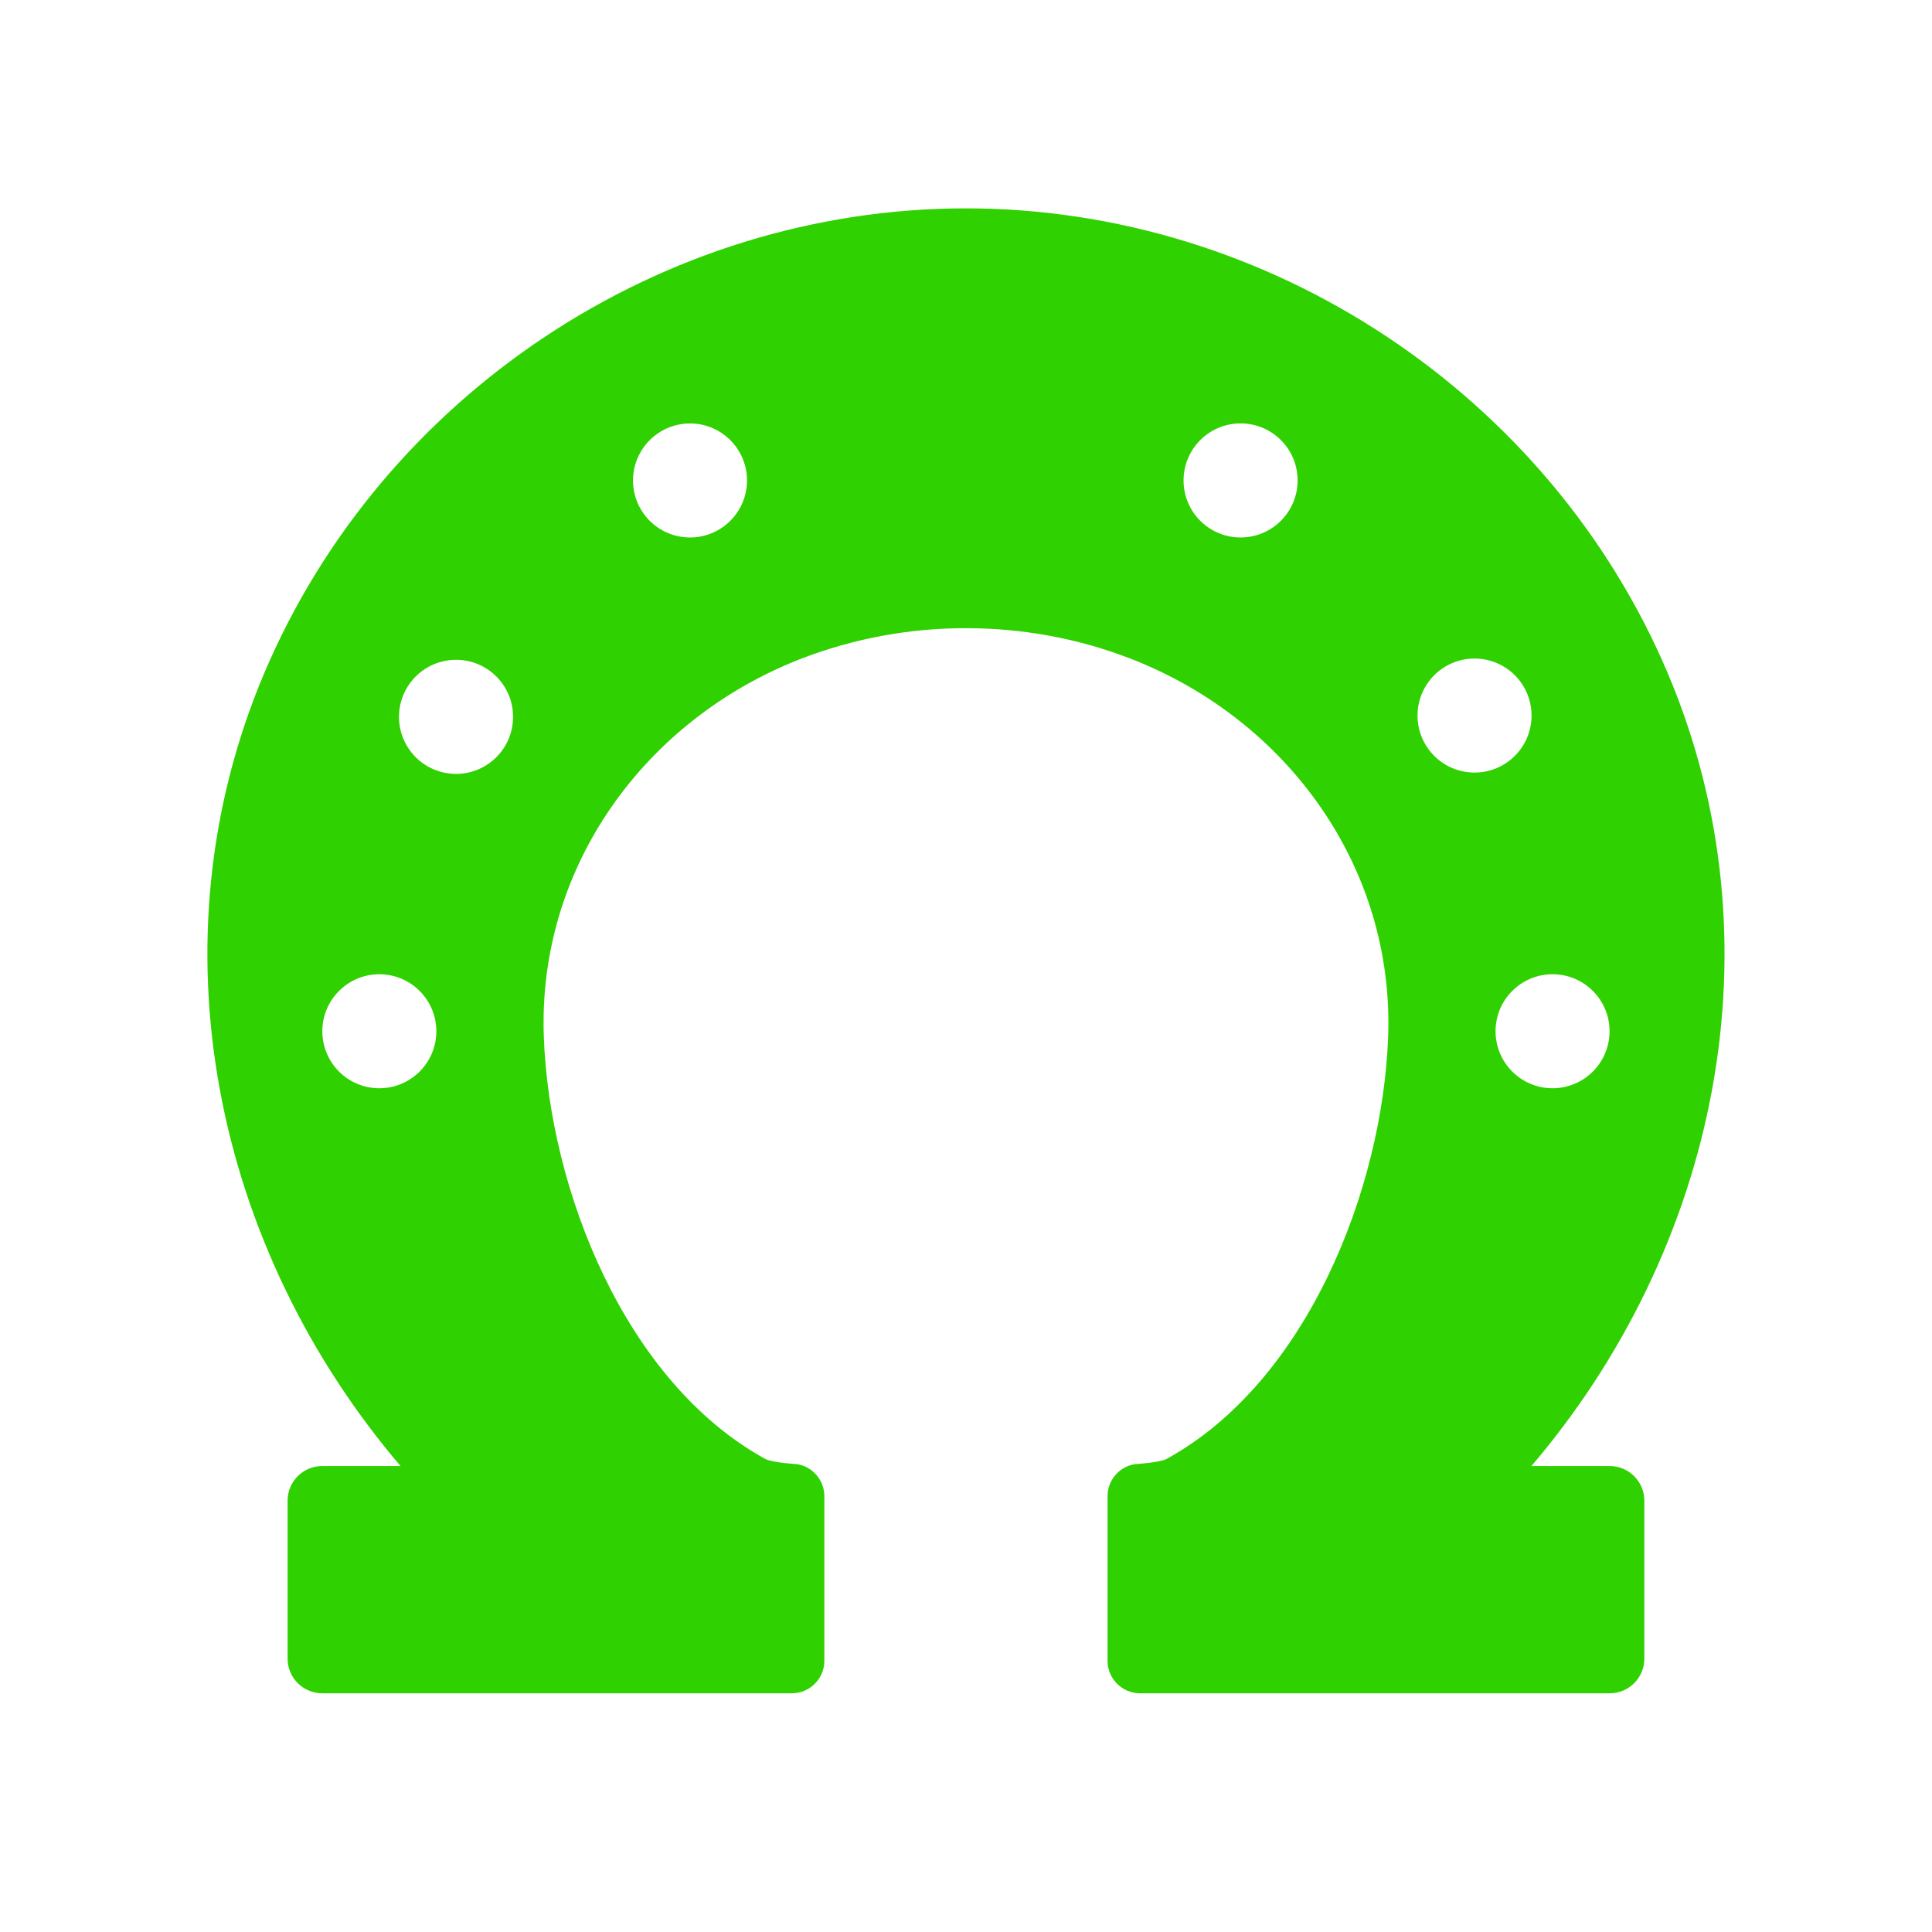
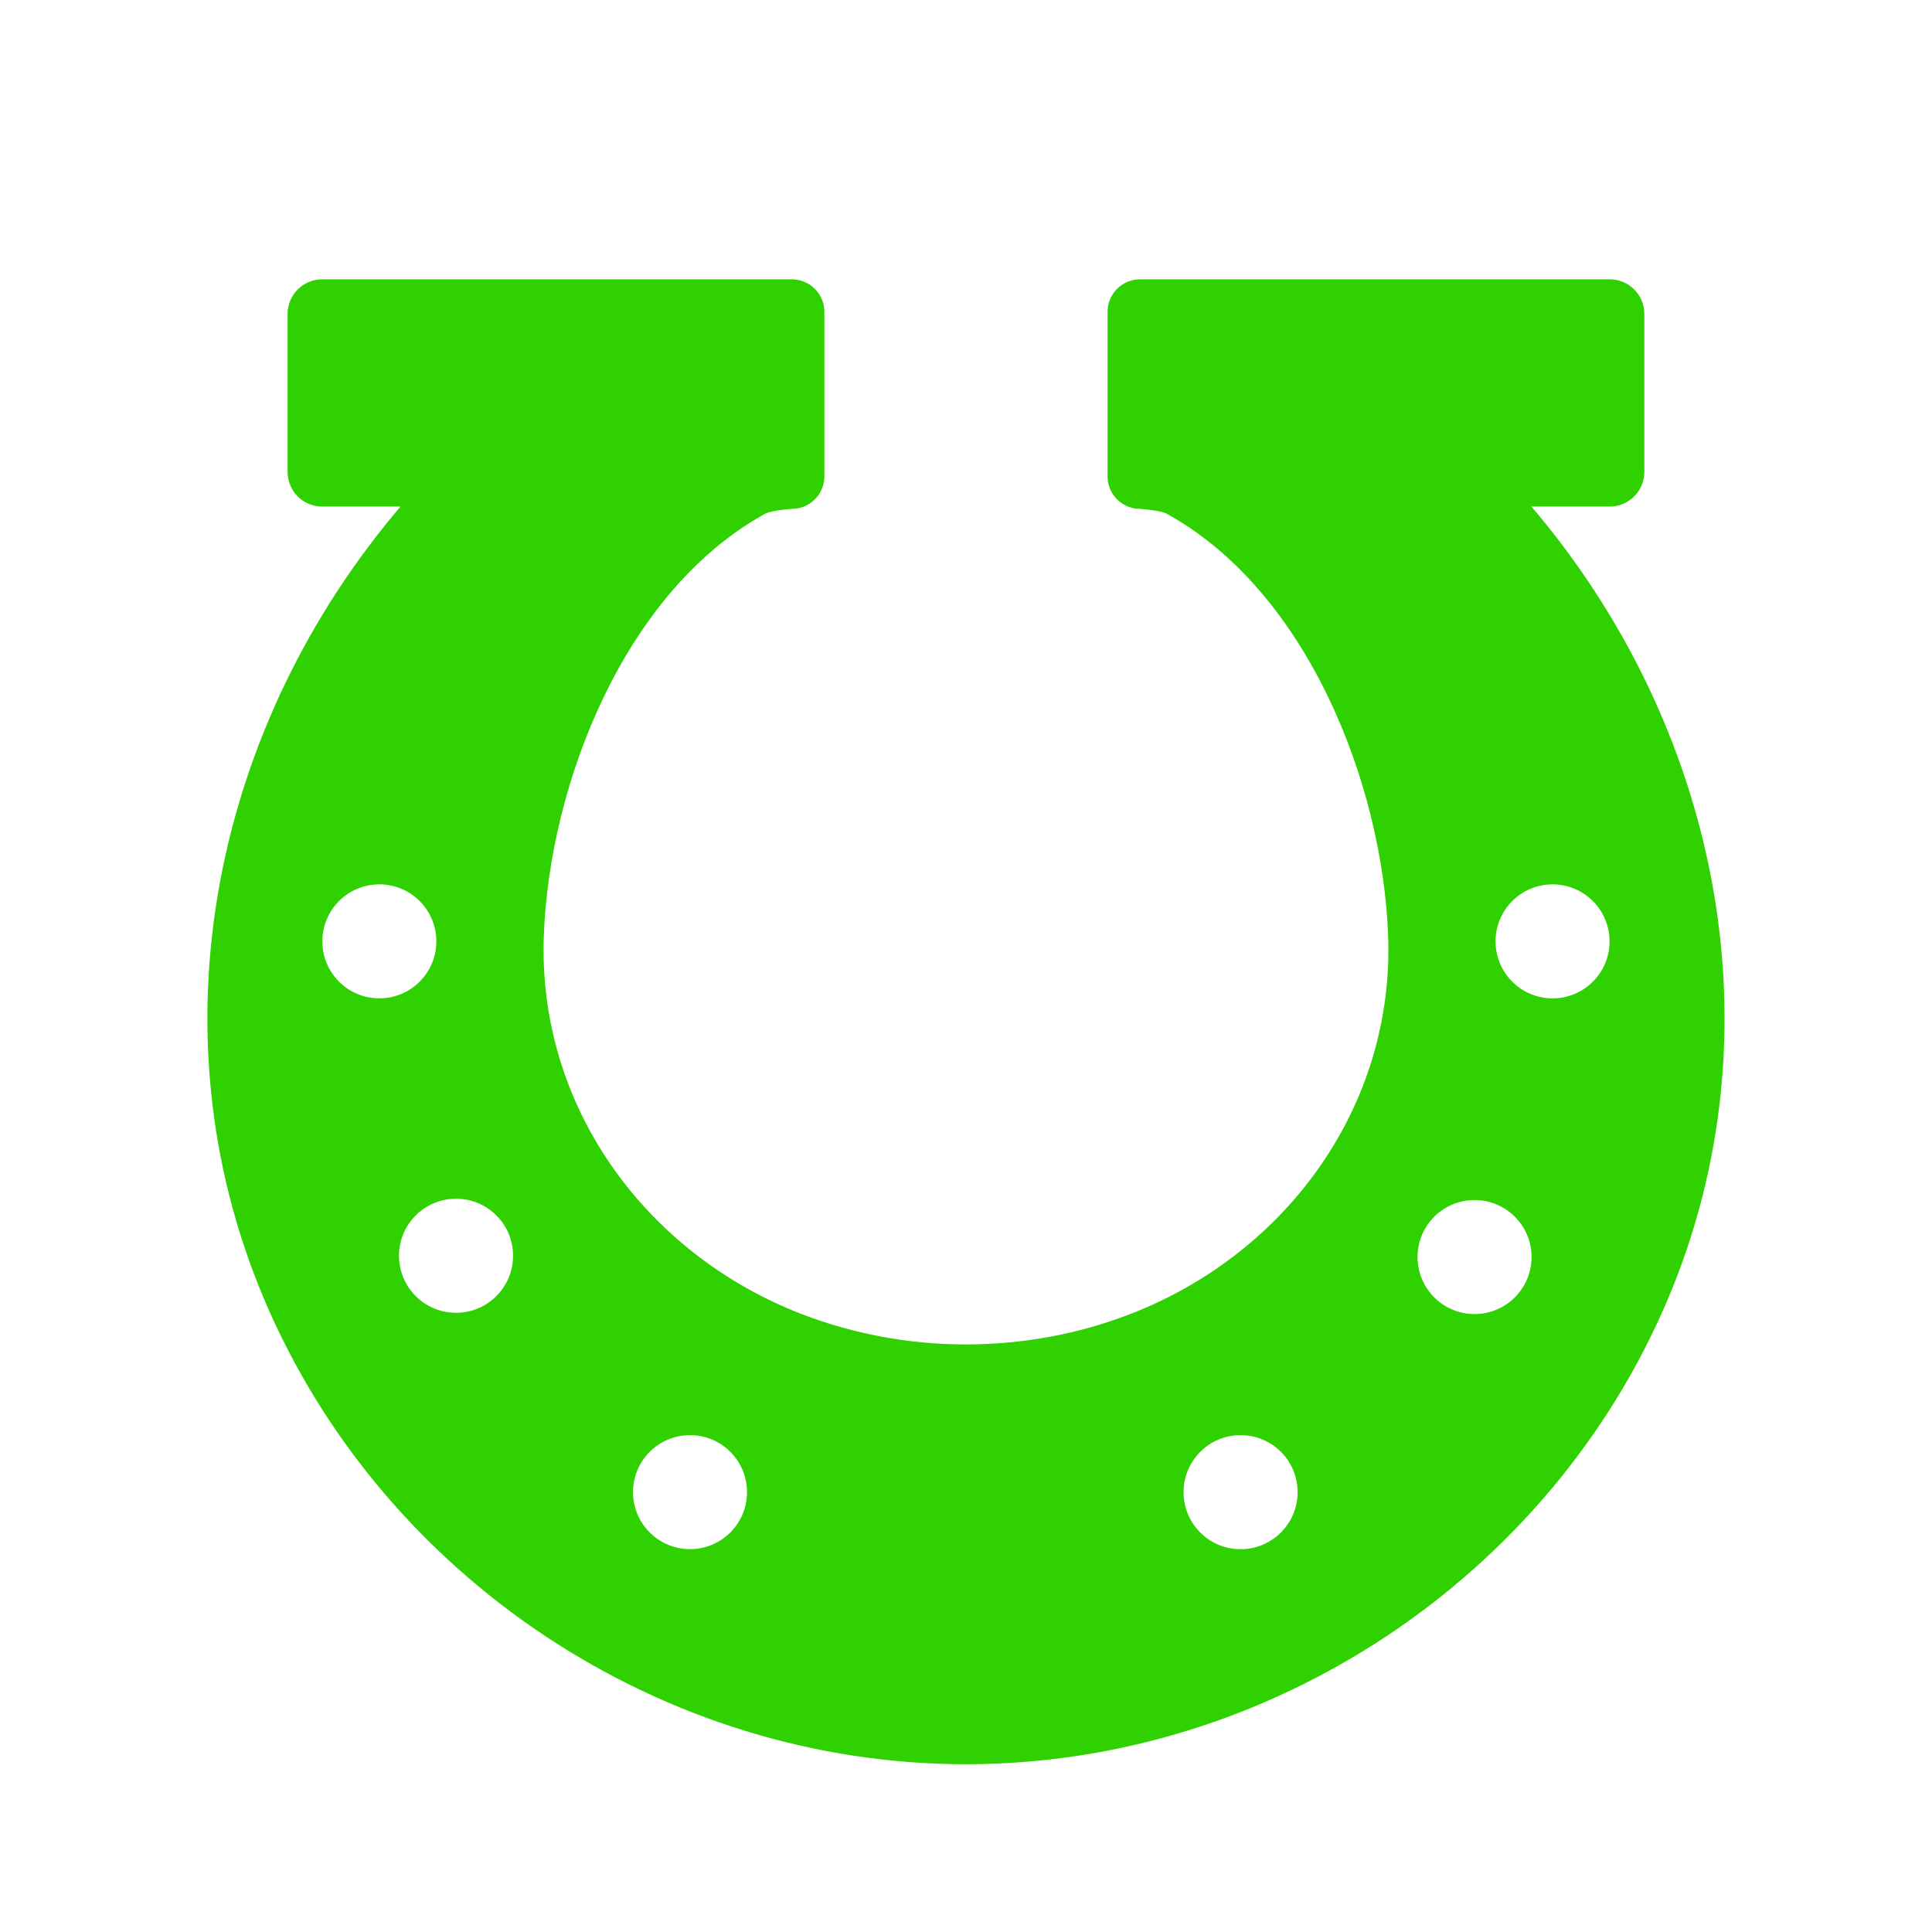
<svg xmlns="http://www.w3.org/2000/svg" viewBox="-18 -18 36 36">
  <g transform="matrix(0.055107 0 0 0.055107 -14.108 -14.108)">
    <g fill="#30d100" stroke="#30d100" style="vector-effect:non-scaling-stroke">
-       <g id="ico">
+       <g id="ico" transform="matrix(1 0 0 -1 0 525.75)">
        <path id="path1" d="M473.67 425.59h-27.55c63.64-74.14 85.23-177.35 46.77-268.26C453.03 63.16 358.32.32 255.99.33 153.67.32 58.98 63.16 19.12 157.33c-38.47 90.9-16.89 194.12 46.77 268.26H38.33a11.2 11.2 0 0 0-11.21 11.22v53.4a11.2 11.2 0 0 0 11.21 11.22h158.79c5.8 0 10.5-4.7 10.5-10.51v-55.6a10.5 10.5 0 0 0-8.77-10.37s-8.51-.48-10.99-1.84c-47.64-26.22-73.21-91.47-75.1-143.11-2.13-57.55 34.16-107.67 87.28-128.34l.16-.06.15-.06A155 155 0 0 1 256 141.28c18.99 0 37.92 3.42 55.63 10.26l.15.06.17.06c53.13 20.67 89.4 70.79 87.3 128.34-1.9 51.64-27.49 116.89-75.13 143.1-2.48 1.37-10.98 1.85-10.98 1.85a10.5 10.5 0 0 0-8.77 10.36v55.6c0 5.81 4.7 10.52 10.51 10.52h158.8a11.2 11.2 0 0 0 11.2-11.21v-53.41c0-6.2-5.02-11.22-11.2-11.22M57.64 297.85a19.775 19.775 0 1 1 0-39.55 19.775 19.775 0 0 1 0 39.55m26.37-106.3a19.79 19.79 0 1 1 .01-39.57 19.79 19.79 0 0 1-.01 39.57m79.13-79.94a19.78 19.78 0 1 1-.01-39.55 19.78 19.78 0 0 1 0 39.55m28.75 43.2q-.16.08 0 0m10.28-3.97c3.37-1.31 2.4-.93 0 0m114.54 2.67c5.6 2.16 3.56 1.38 0 0m32.16-41.9a19.785 19.785 0 1 1 0-39.57 19.785 19.785 0 0 1 0 39.57m59.33 60.16a19.78 19.78 0 1 1 39.55 0 19.78 19.78 0 0 1-39.55 0m26.38 106.3a19.775 19.775 0 1 1 39.55 0 19.775 19.775 0 0 1-39.55 0" />
      </g>
    </g>
  </g>
</svg>
